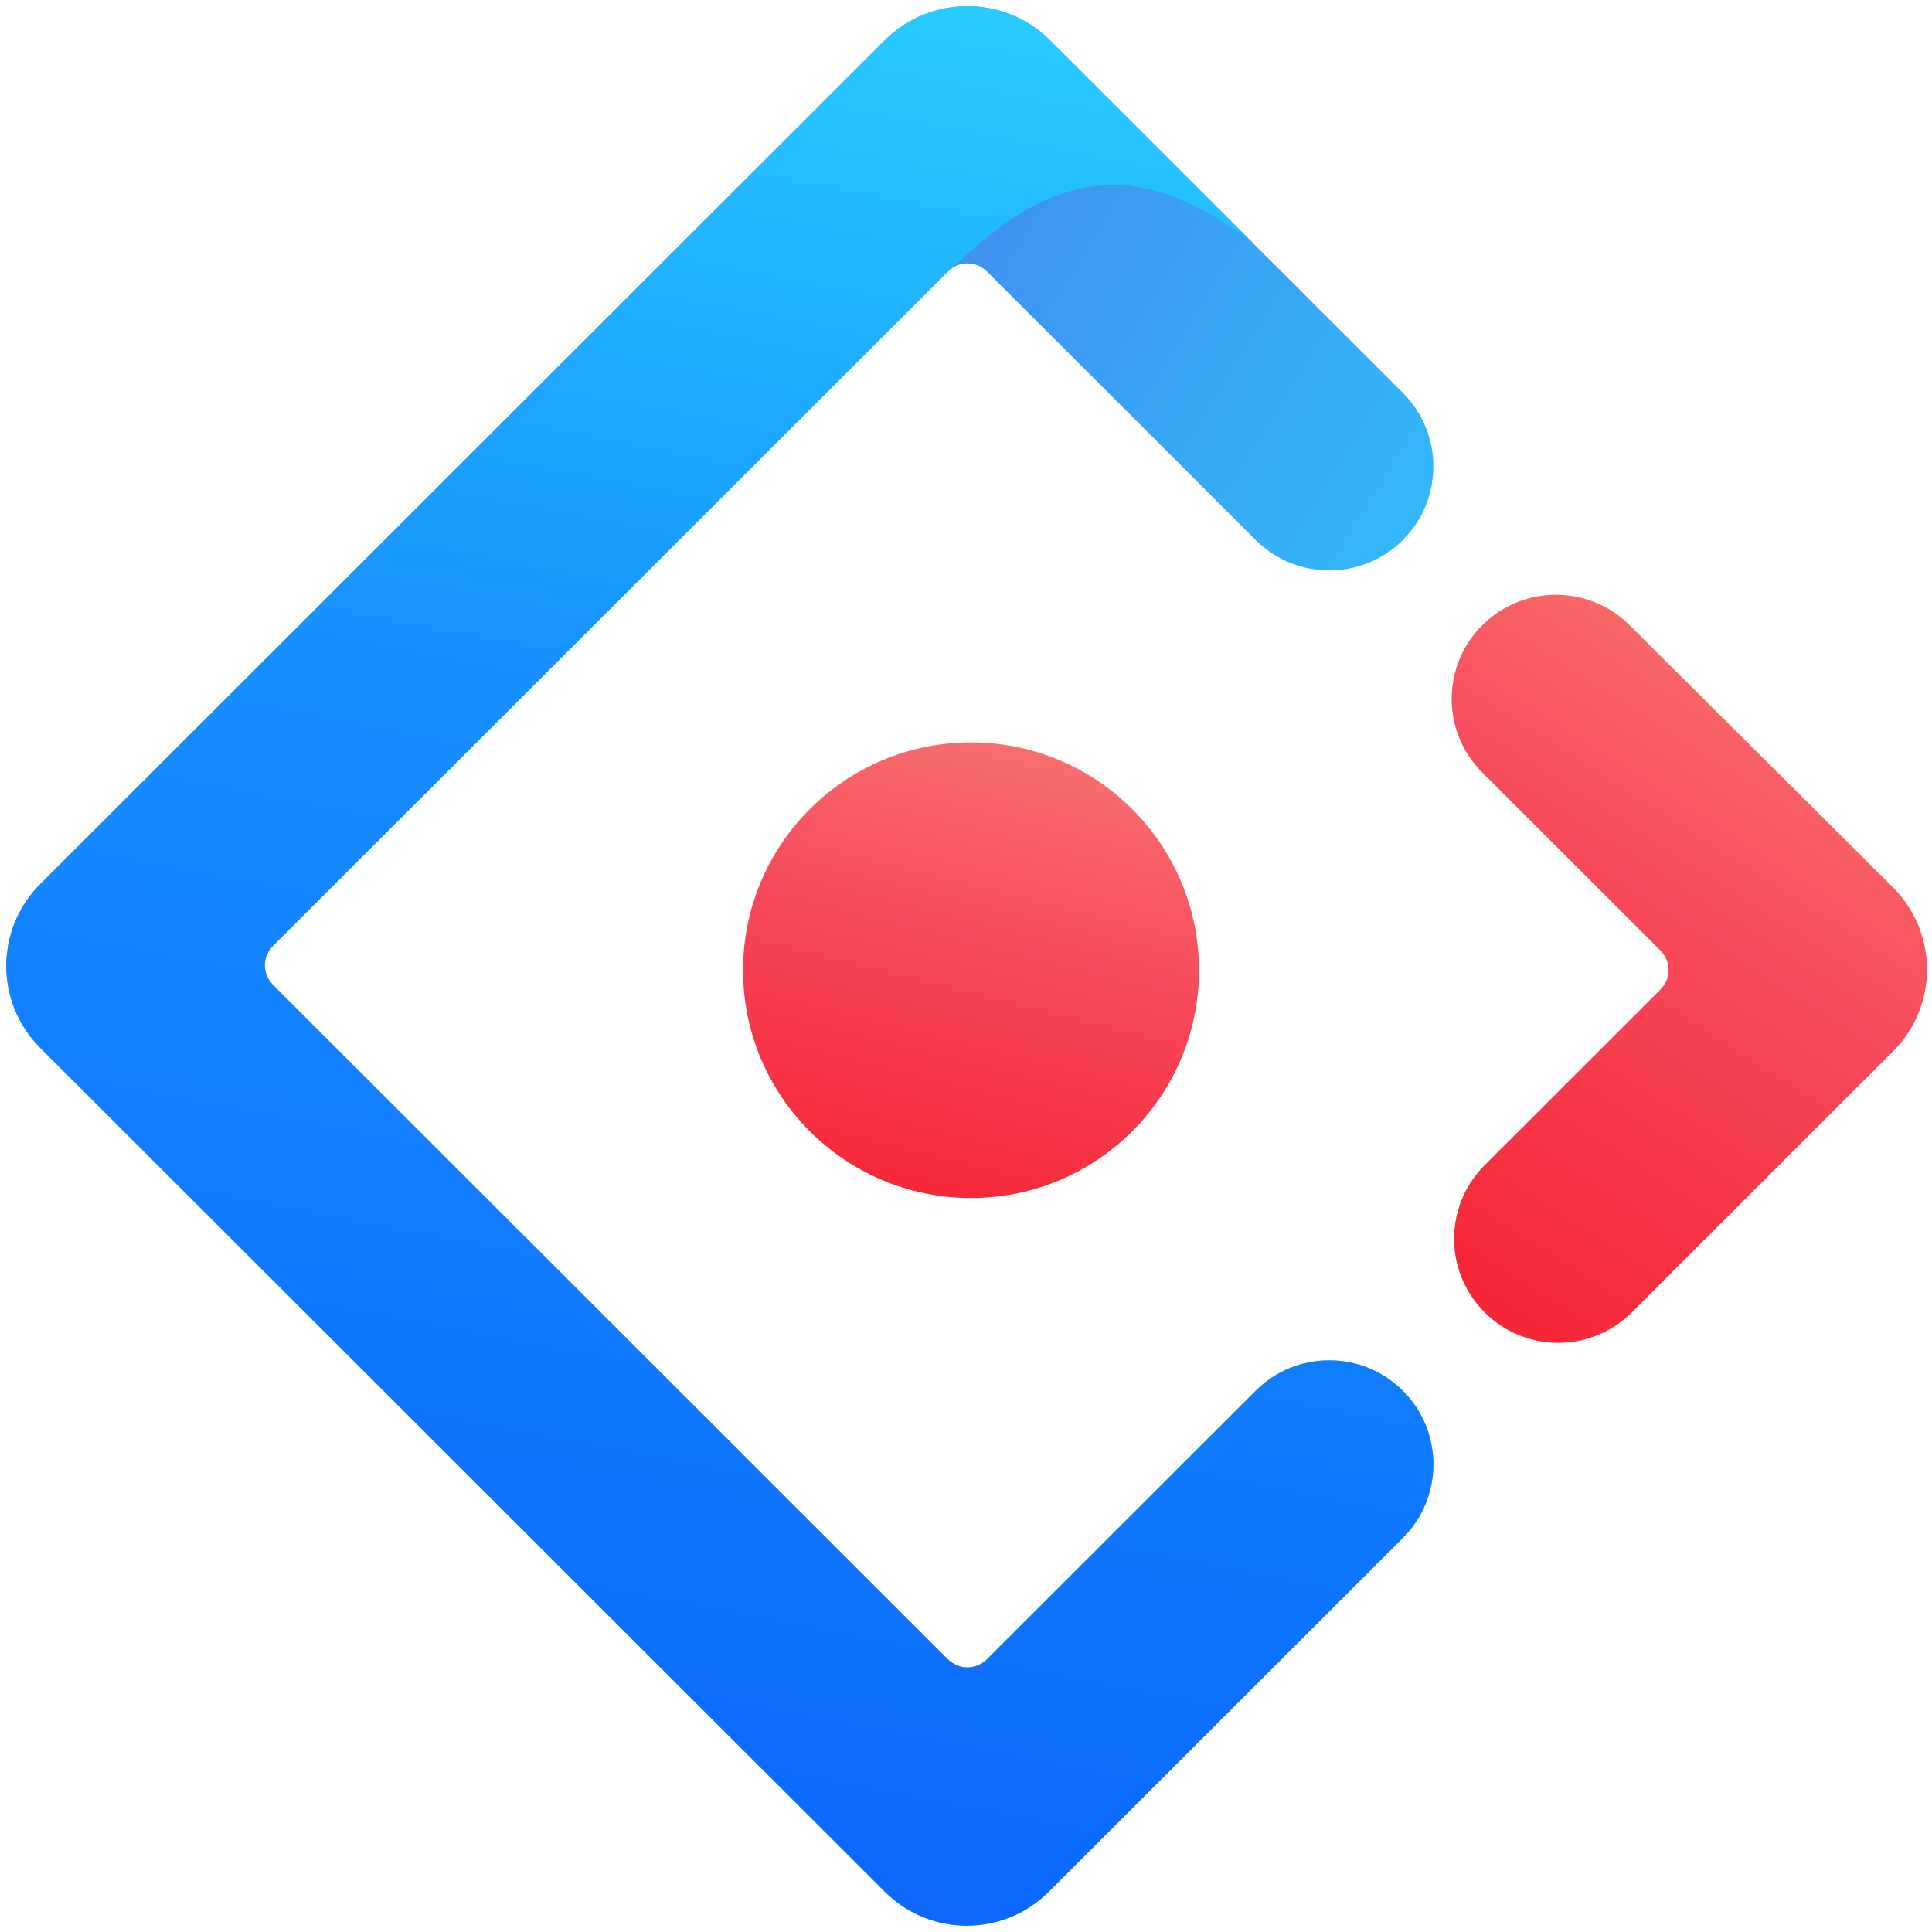
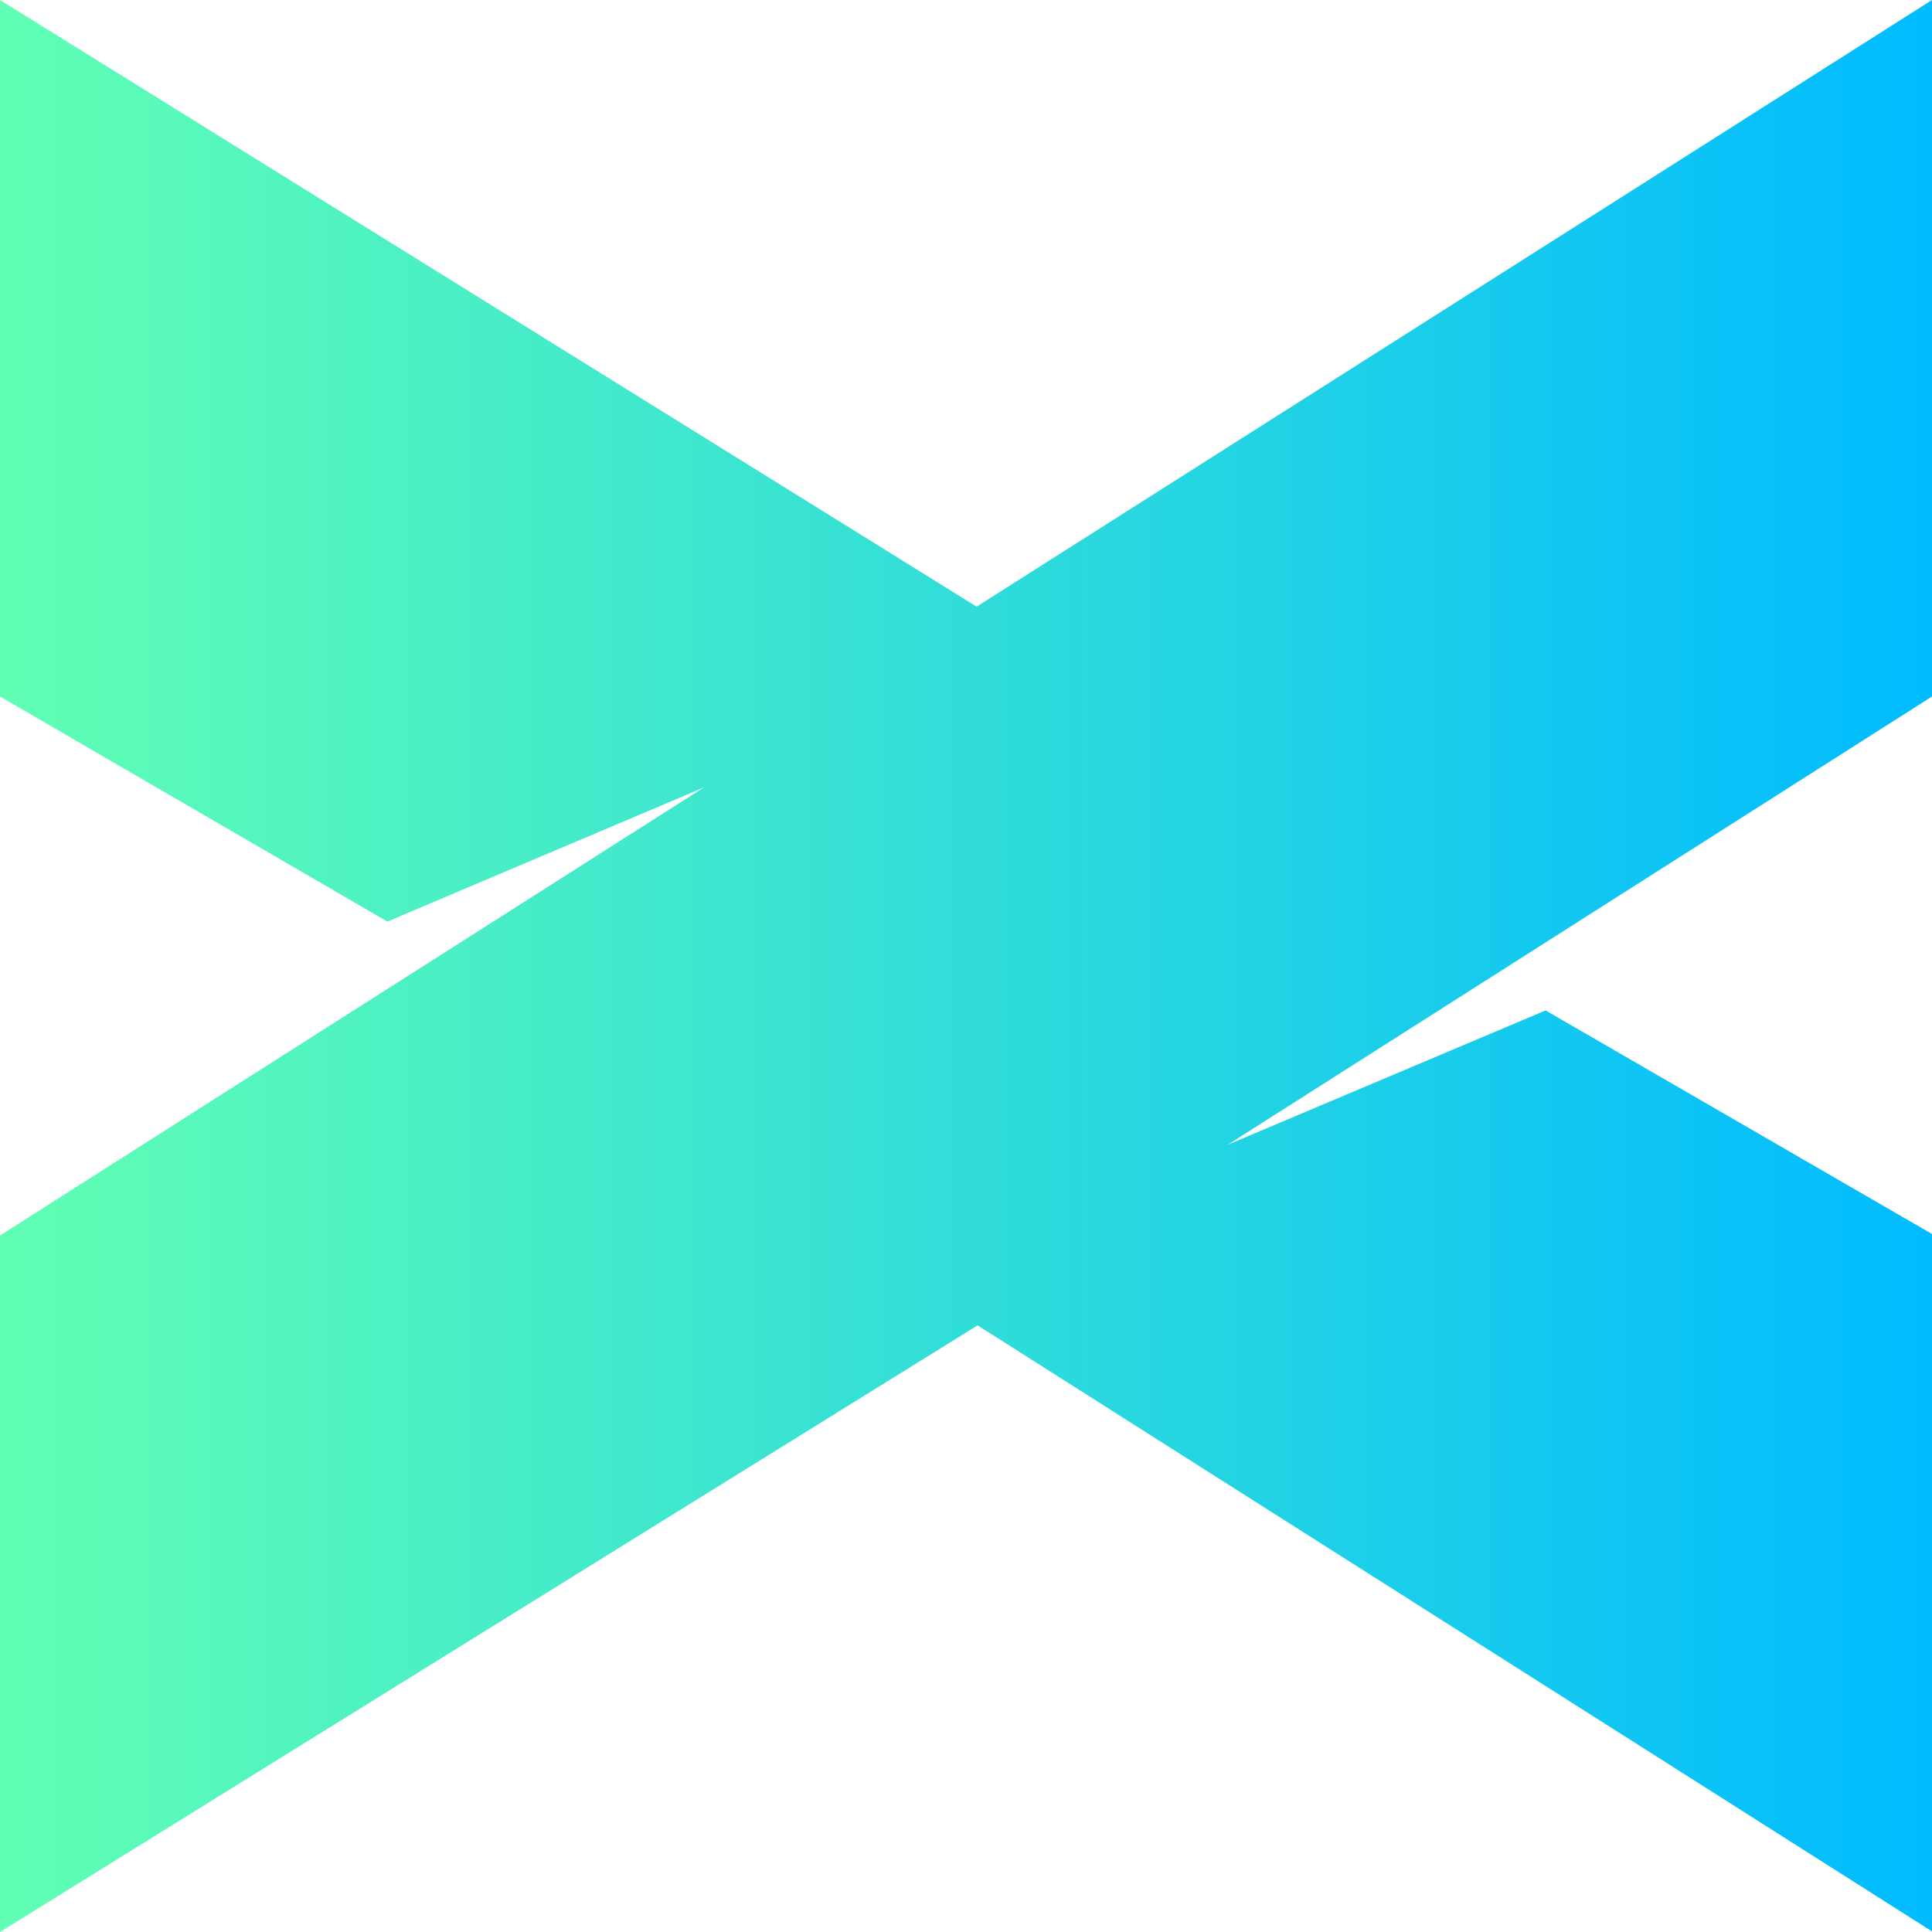
- <svg xmlns="http://www.w3.org/2000/svg" width="200px" height="200px" viewBox="0 0 200 200" version="1.1">
-   <defs>
-     <linearGradient x1="62.102%" y1="0%" x2="108.197%" y2="37.864%" id="linearGradient-1">
-       <stop stop-color="#4285EB" offset="0%" />
-       <stop stop-color="#2EC7FF" offset="100%" />
+ <svg xmlns="http://www.w3.org/2000/svg" version="1.1" id="Layer_1" x="0px" y="0px" viewBox="0 0 200 200" style="enable-background:new 0 0 200 200;" xml:space="preserve">
+   <style type="text/css">
+ 	.st0{fill:url(#SVGID_1_);}
+ </style>
+   <g>
+     <linearGradient id="SVGID_1_" gradientUnits="userSpaceOnUse" x1="0" y1="102" x2="200.1" y2="102" gradientTransform="matrix(1 0 0 -1 0 202)">
+       <stop offset="0" style="stop-color:#61FFB3" />
+       <stop offset="1" style="stop-color:#00BBFF" />
    </linearGradient>
-     <linearGradient x1="69.644%" y1="0%" x2="54.043%" y2="108.457%" id="linearGradient-2">
-       <stop stop-color="#29CDFF" offset="0%" />
-       <stop stop-color="#148EFF" offset="37.86%" />
-       <stop stop-color="#0A60FF" offset="100%" />
-     </linearGradient>
-     <linearGradient x1="69.691%" y1="-12.974%" x2="16.723%" y2="117.391%" id="linearGradient-3">
-       <stop stop-color="#FA816E" offset="0%" />
-       <stop stop-color="#F74A5C" offset="41.473%" />
-       <stop stop-color="#F51D2C" offset="100%" />
-     </linearGradient>
-     <linearGradient x1="68.128%" y1="-35.691%" x2="30.44%" y2="114.943%" id="linearGradient-4">
-       <stop stop-color="#FA8E7D" offset="0%" />
-       <stop stop-color="#F74A5C" offset="51.264%" />
-       <stop stop-color="#F51D2C" offset="100%" />
-     </linearGradient>
-   </defs>
-   <g id="Page-1" stroke="none" stroke-width="1" fill="none" fill-rule="evenodd">
-     <g id="logo" transform="translate(-20, -20)">
-       <g id="Group-28-Copy-5" transform="translate(20, 20)">
-         <g id="Group-27-Copy-3">
-           <g id="Group-25" fill-rule="nonzero">
-             <g id="2">
-               <path d="M91.588,4.177 L4.18,91.513 C-0.519,96.208 -0.519,103.792 4.18,108.487 L91.588,195.823 C96.287,200.519 103.877,200.519 108.577,195.823 L145.225,159.205 C149.434,155 149.434,148.182 145.225,143.977 C141.017,139.772 134.194,139.772 129.985,143.977 L102.202,171.737 C101.032,172.906 99.257,172.906 98.088,171.737 L28.286,101.993 C27.116,100.824 27.116,99.051 28.286,97.882 L98.088,28.138 C99.257,26.969 101.032,26.969 102.202,28.138 L129.985,55.898 C134.194,60.103 141.017,60.103 145.225,55.898 C149.434,51.693 149.434,44.876 145.225,40.671 L108.581,4.056 C103.862,-0.538 96.269,-0.501 91.588,4.177 Z" id="Shape" fill="url(#linearGradient-1)" />
-               <path d="M91.588,4.177 L4.18,91.513 C-0.519,96.208 -0.519,103.792 4.18,108.487 L91.588,195.823 C96.287,200.519 103.877,200.519 108.577,195.823 L145.225,159.205 C149.434,155 149.434,148.182 145.225,143.977 C141.017,139.772 134.194,139.772 129.985,143.977 L102.202,171.737 C101.032,172.906 99.257,172.906 98.088,171.737 L28.286,101.993 C27.116,100.824 27.116,99.051 28.286,97.882 L98.088,28.138 C101,25.627 105.752,20.542 112.73,19.352 C117.916,18.469 123.585,20.414 129.739,25.189 C125.625,21.078 118.572,14.034 108.581,4.056 C103.862,-0.538 96.269,-0.501 91.588,4.177 Z" id="Shape" fill="url(#linearGradient-2)" />
-             </g>
-             <path d="M153.686,135.855 C157.894,140.06 164.717,140.06 168.926,135.855 L195.96,108.843 C200.659,104.147 200.659,96.564 195.961,91.869 L168.691,64.718 C164.472,60.518 157.647,60.524 153.436,64.732 C149.227,68.937 149.227,75.754 153.436,79.959 L171.854,98.362 C173.024,99.531 173.024,101.305 171.854,102.473 L153.686,120.627 C149.477,124.832 149.477,131.65 153.686,135.855 Z" id="Shape" fill="url(#linearGradient-3)" />
-           </g>
-           <ellipse id="Combined-Shape" fill="url(#linearGradient-4)" cx="100.519" cy="100.437" rx="23.6" ry="23.581" />
-         </g>
-       </g>
-     </g>
+     <path class="st0" d="M0,0l101.1,62.8L200,0v72.1l-72.9,46.4l32.9-13.9l40.1,23.2V200l-98.9-62.8L0,200v-72.1l72.9-46.4L40.1,95.4   L0,72.1V0z" />
  </g>
</svg>
